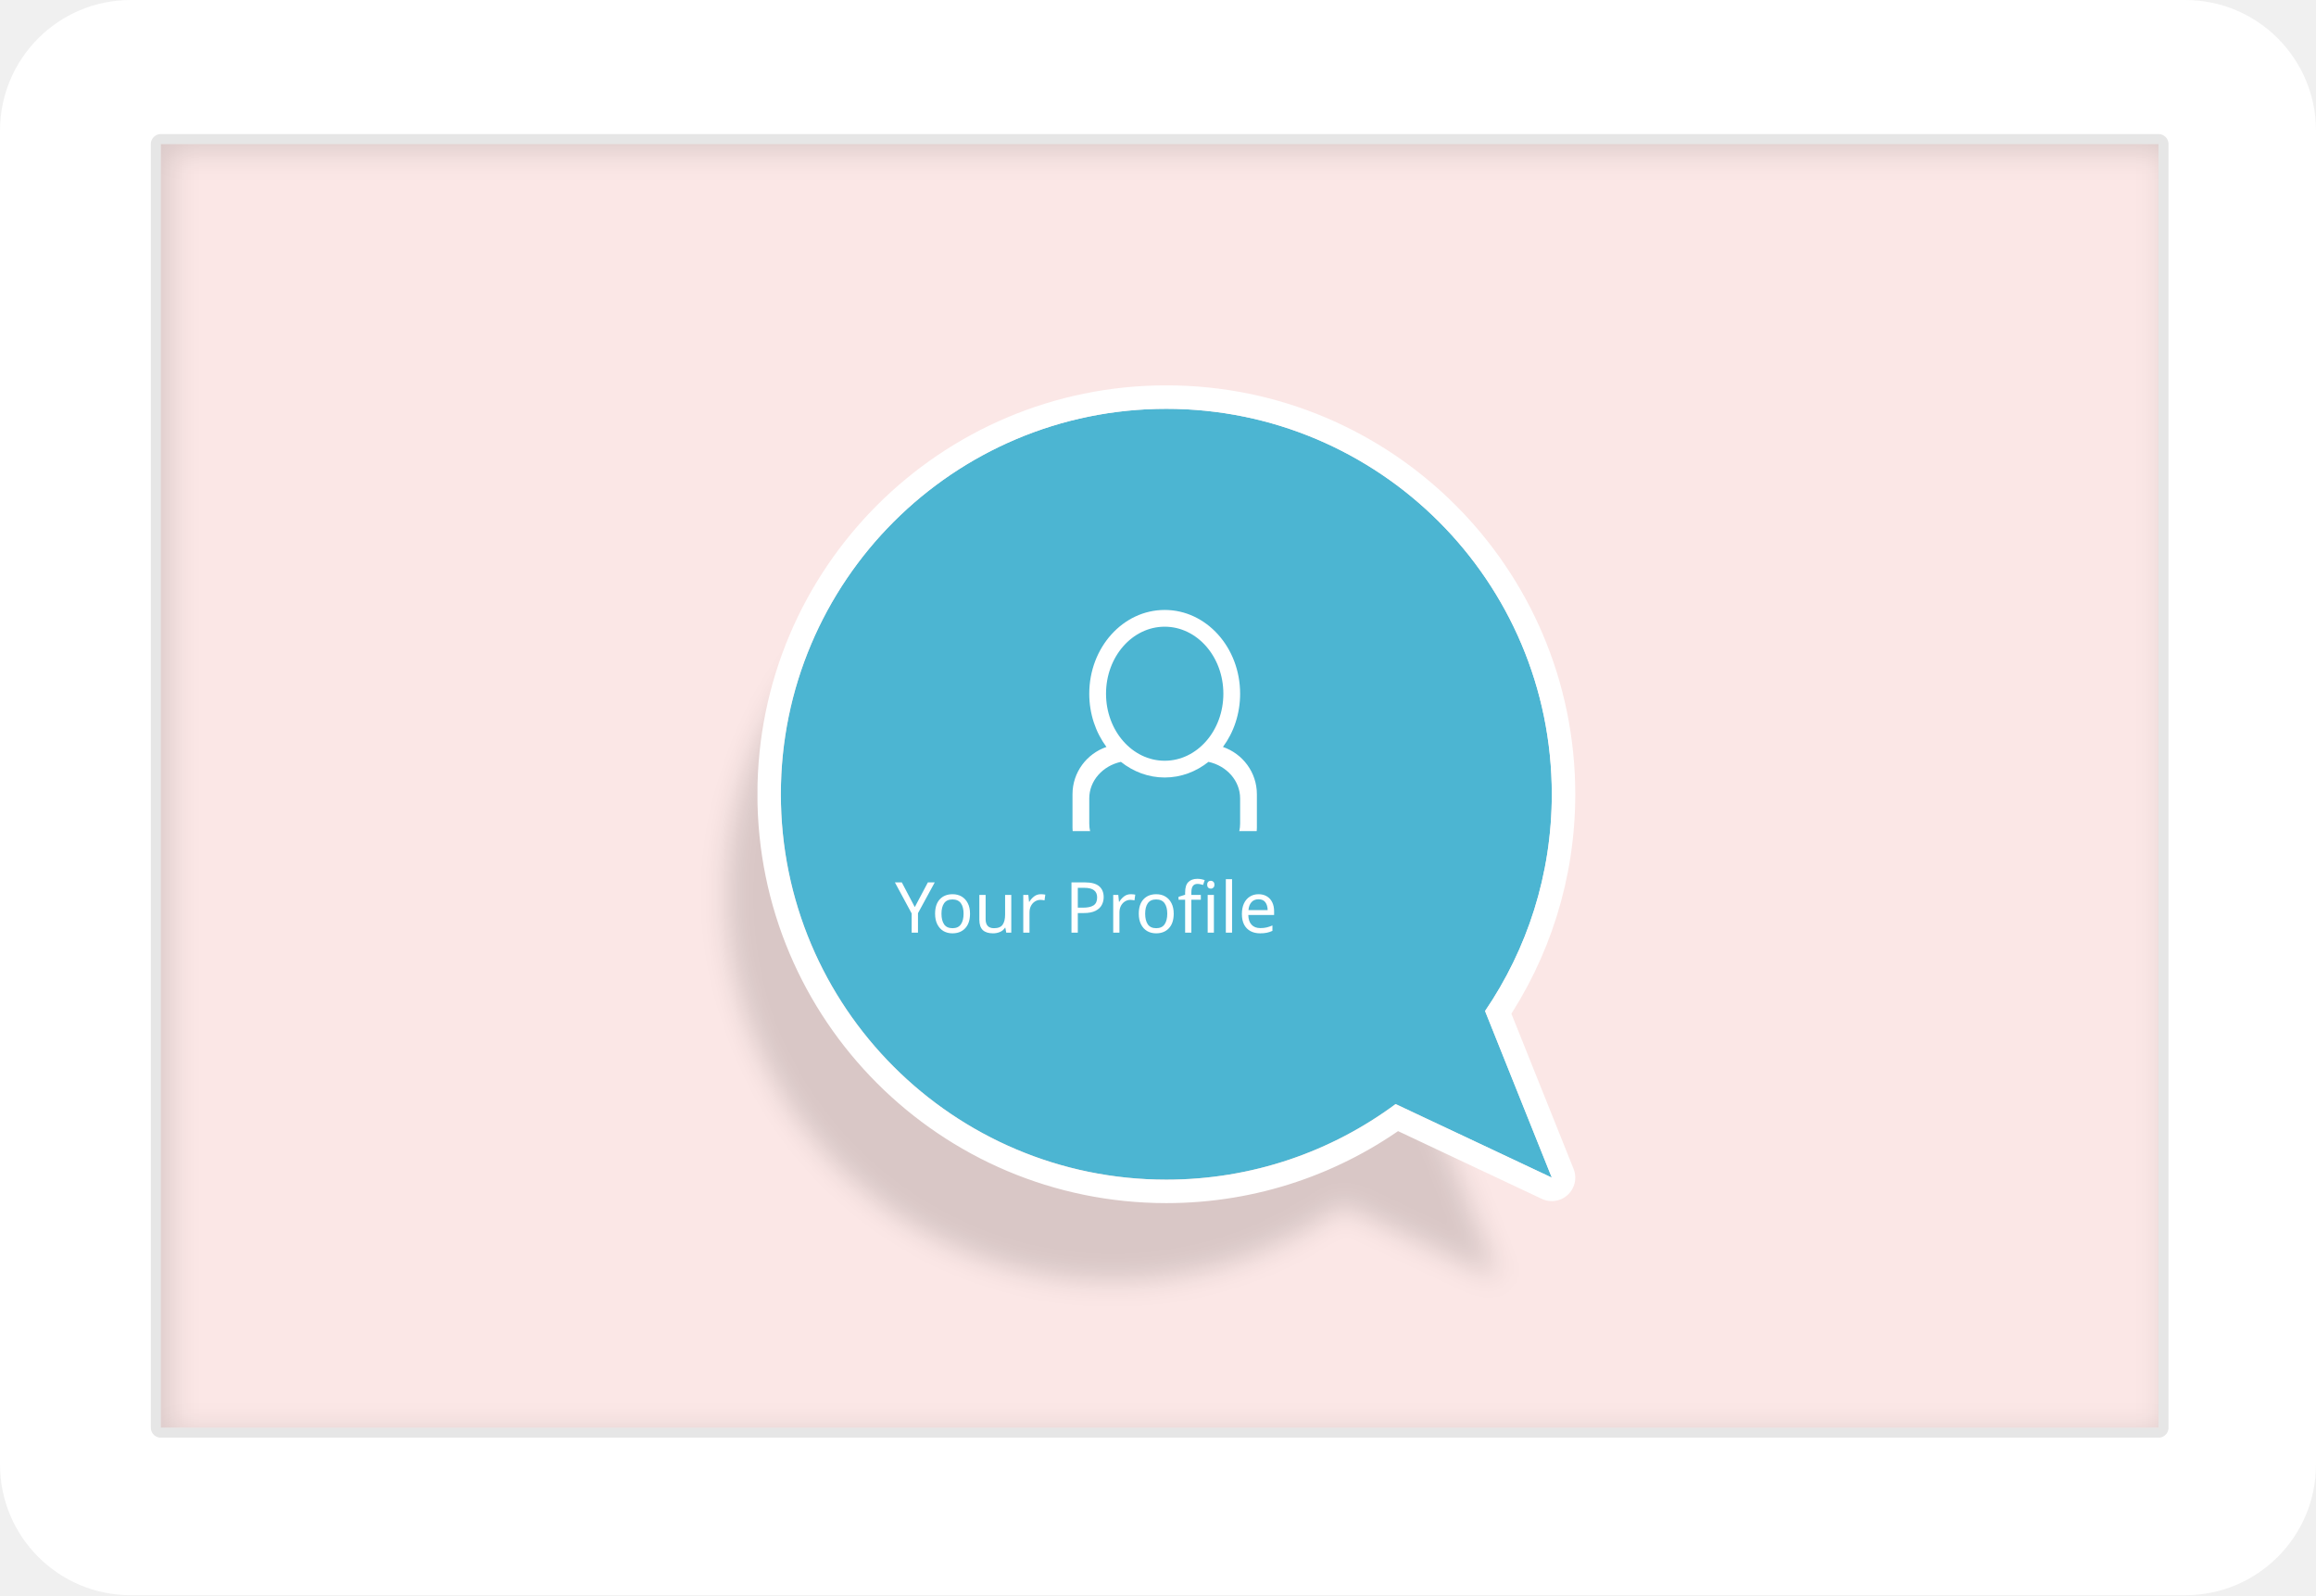
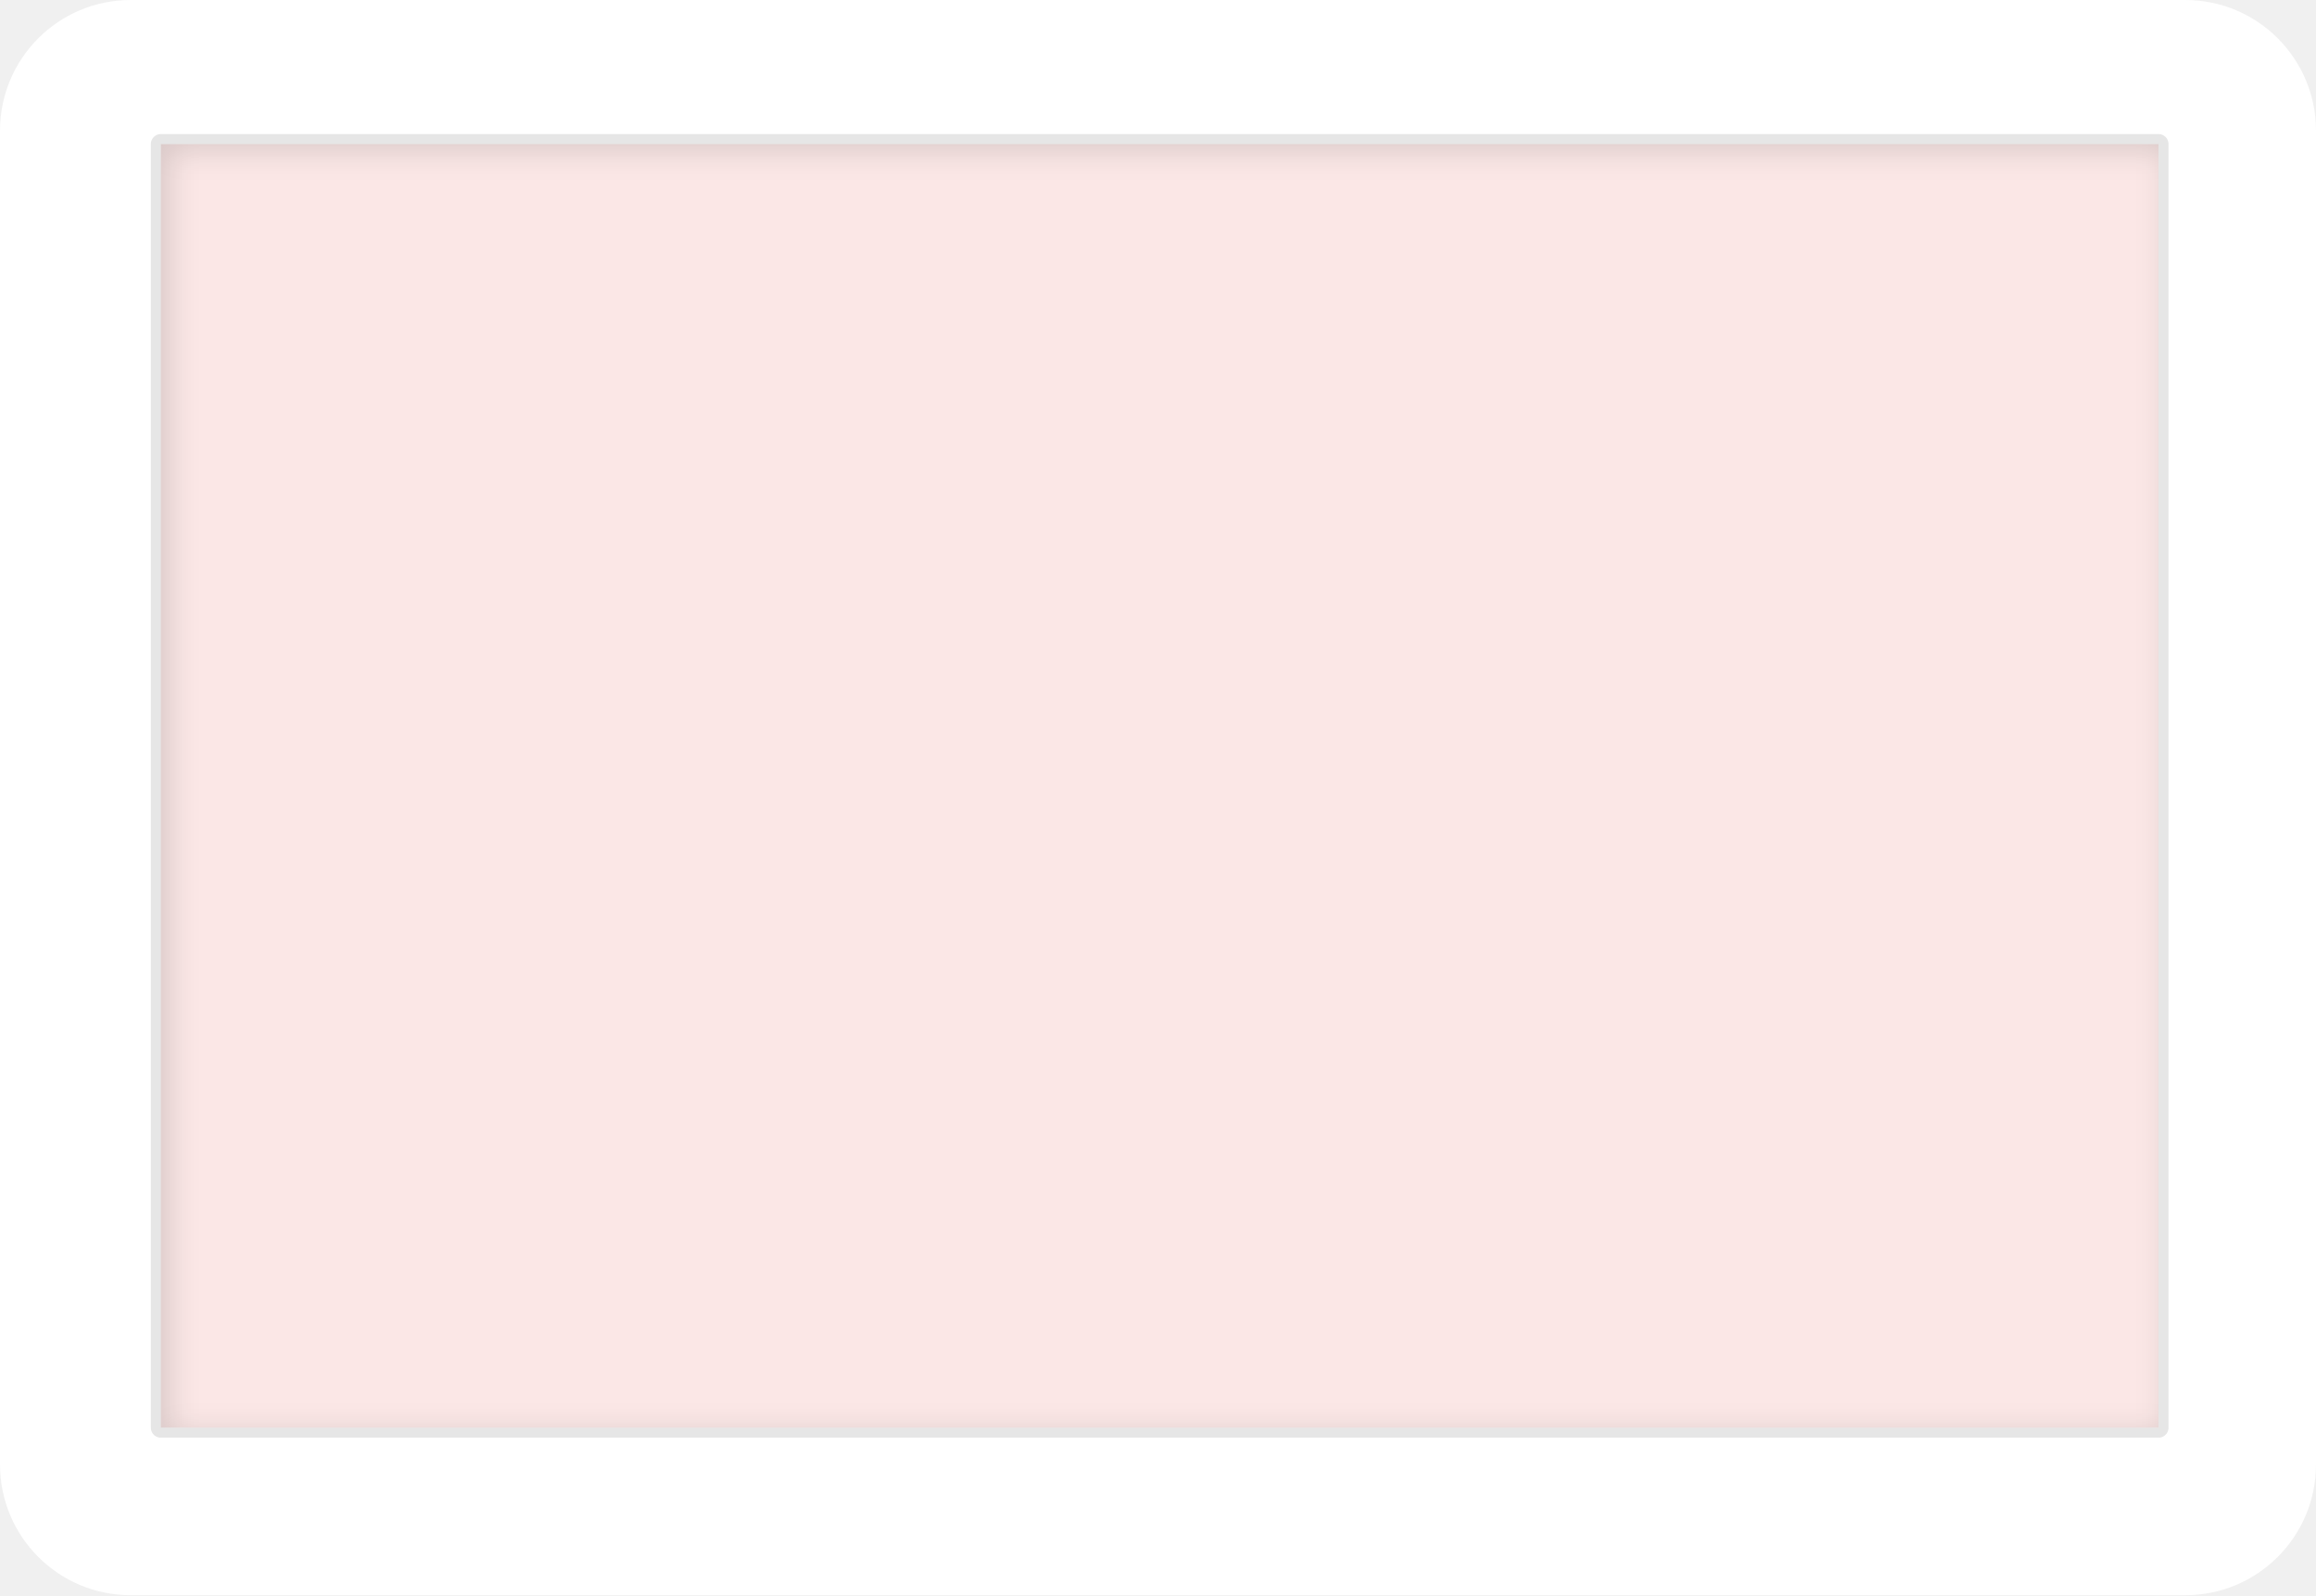
<svg xmlns="http://www.w3.org/2000/svg" width="691" height="476" viewBox="0 0 691 476">
  <defs>
    <filter id="z92fa" width="200%" height="200%" x="-50%" y="-50%">
      <feGaussianBlur in="SourceGraphic" result="FeGaussianBlur1023Out" stdDeviation="4.5 4.5" />
    </filter>
    <mask id="z92fb">
      <path fill="#fff" d="M48 43h596v383H48z" />
    </mask>
    <clipPath id="z92fc">
      <path fill="#fff" d="M45 429V40h602v389zm3-3h596V43H48z" />
    </clipPath>
    <mask id="z92fe" width="2" height="2" x="-1" y="-1">
      <path fill="#fff" d="M232.9 121.9h230.2v230.2H232.9z" />
      <path d="M462.995 236.992c0-63.518-51.492-115.007-115.01-115.007-63.516 0-115.008 51.489-115.008 115.007 0 63.516 51.492 115.01 115.008 115.01 25.628 0 49.29-8.39 68.408-22.562l46.602 21.958-19.917-49.715c12.563-18.434 19.917-40.701 19.917-64.691z" />
    </mask>
    <filter id="z92fd" width="286" height="300" x="197" y="102" filterUnits="userSpaceOnUse">
      <feOffset dx="-16" dy="30" in="SourceGraphic" result="FeOffset1041Out" />
      <feGaussianBlur in="FeOffset1041Out" result="FeGaussianBlur1042Out" stdDeviation="3.96 3.96" />
    </filter>
    <clipPath id="z92ff">
      <path fill="#fff" d="M226 359V115h244v244zm236.995-122.008c0-63.518-51.492-115.007-115.01-115.007-63.516 0-115.008 51.489-115.008 115.007 0 63.516 51.492 115.01 115.008 115.01 25.628 0 49.29-8.39 68.408-22.562l46.602 21.958-19.917-49.715c12.563-18.434 19.917-40.701 19.917-64.691z" />
    </clipPath>
  </defs>
  <g>
    <g>
      <path fill="#fff" d="M39 0h613c21.54 0 39 17.46 39 39v398c0 21.54-17.46 39-39 39H39c-21.54 0-39-17.46-39-39V39C0 17.46 17.46 0 39 0z" />
    </g>
    <g>
      <path fill="#fbe7e6" d="M48 43h596v383H48z" />
      <path fill-opacity=".14" d="M36.5 436.7V32.3h619v404.4zm14-9h596v-383h-596z" filter="url(#z92fa)" mask="url(&quot;#z92fb&quot;)" />
      <path fill="none" stroke="#898989" stroke-linecap="round" stroke-linejoin="round" stroke-miterlimit="50" stroke-opacity=".21" stroke-width="6" d="M48 43v0h596v383H48v0z" clip-path="url(&quot;#z92fc&quot;)" />
    </g>
-     <g>
-       <g filter="url(#z92fd)">
-         <path fill="none" stroke="#000" stroke-opacity=".14" stroke-width=".2" d="M462.995 236.992c0-63.518-51.492-115.007-115.01-115.007-63.516 0-115.008 51.489-115.008 115.007 0 63.516 51.492 115.01 115.008 115.01 25.628 0 49.29-8.39 68.408-22.562l46.602 21.958v0l-19.917-49.715c12.563-18.434 19.917-40.701 19.917-64.691z" mask="url(&quot;#z92fe&quot;)" />
-         <path fill-opacity=".14" d="M462.995 236.992c0-63.518-51.492-115.007-115.01-115.007-63.516 0-115.008 51.489-115.008 115.007 0 63.516 51.492 115.01 115.008 115.01 25.628 0 49.29-8.39 68.408-22.562l46.602 21.958-19.917-49.715c12.563-18.434 19.917-40.701 19.917-64.691z" />
-       </g>
-       <path fill="#4cb5d2" d="M462.995 236.992c0-63.518-51.492-115.007-115.01-115.007-63.516 0-115.008 51.489-115.008 115.007 0 63.516 51.492 115.01 115.008 115.01 25.628 0 49.29-8.39 68.408-22.562l46.602 21.958-19.917-49.715c12.563-18.434 19.917-40.701 19.917-64.691z" />
-       <path fill="none" stroke="#fff" stroke-linecap="round" stroke-linejoin="round" stroke-miterlimit="50" stroke-width="14" d="M462.995 236.992c0-63.518-51.492-115.007-115.01-115.007-63.516 0-115.008 51.489-115.008 115.007 0 63.516 51.492 115.01 115.008 115.01 25.628 0 49.29-8.39 68.408-22.562l46.602 21.958v0l-19.917-49.715c12.563-18.434 19.917-40.701 19.917-64.691z" clip-path="url(&quot;#z92ff&quot;)" />
-     </g>
-     <g>
-       <path fill="#fff" d="M375.004 237.001v10c0 8.283-6.718 14.998-15.004 14.998h-25.006c-8.286 0-15.004-6.715-15.004-14.998v-10c0-6.567 4.25-12.087 10.125-14.118-3.2-4.318-5.123-9.85-5.123-15.88 0-13.805 10.075-24.998 22.505-24.998s22.505 11.193 22.505 24.998c0 6.03-1.924 11.562-5.123 15.88 5.875 2.031 10.125 7.551 10.125 14.118zm-27.507-10c9.668 0 17.504-8.954 17.504-19.998s-7.836-19.999-17.504-19.999c-9.668 0-17.504 8.955-17.504 20 0 11.043 7.836 19.998 17.504 19.998zm22.505 11.25c0-5.314-4.034-9.74-9.44-10.917-3.688 2.927-8.188 4.668-13.065 4.668-4.877 0-9.377-1.741-13.065-4.668-5.406 1.177-9.44 5.603-9.44 10.917v7.5c0 6.212 5.496 11.25 12.275 11.25h20.46c6.778 0 12.275-5.038 12.275-11.25z" />
-     </g>
-     <g>
-       <path fill="#4cb5d2" d="M272 248h159v36H272z" />
-     </g>
-     <g>
-       <g>
-         <text dominant-baseline="text-before-edge" style="line-height:30px" fill="#fff" font-family="'OpenSans-Extrabold','OpenSans-Extrabold'" font-size="21" font-style="none" font-weight="400" transform="translate(267 262)">
-           <tspan style="font-kerning:normal">Your Profile</tspan>
-         </text>
-       </g>
-     </g>
  </g>
</svg>
